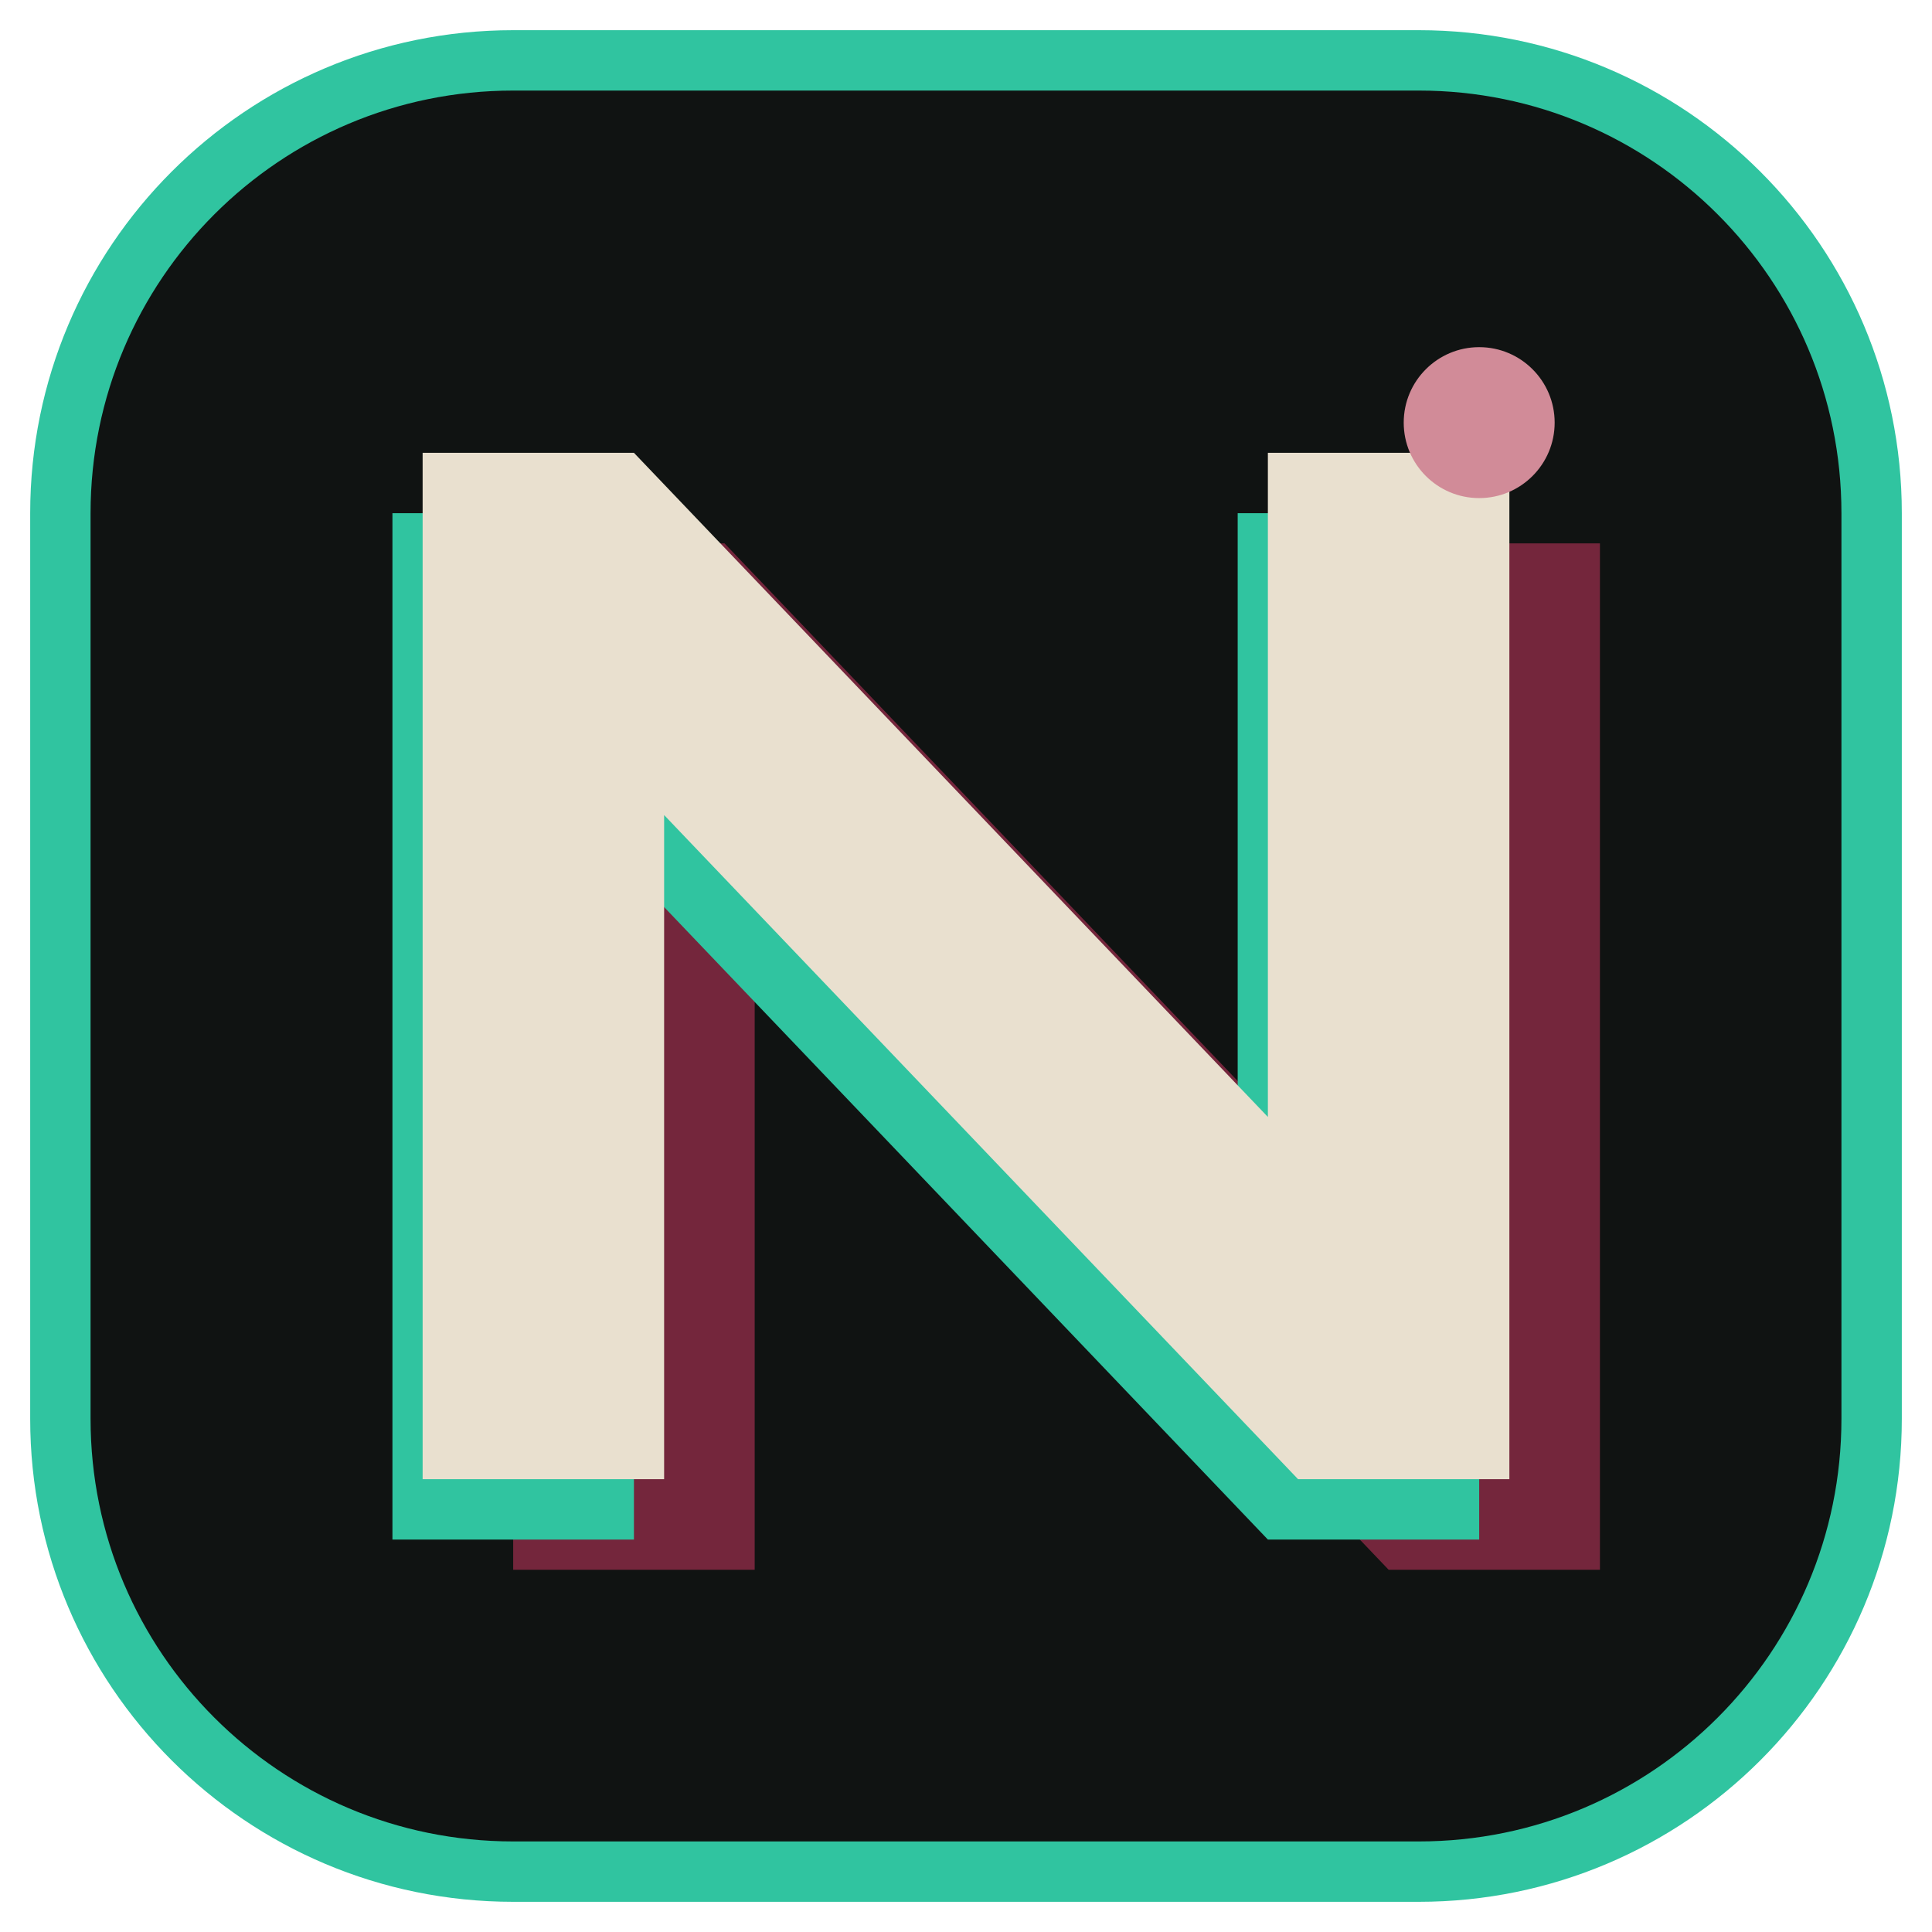
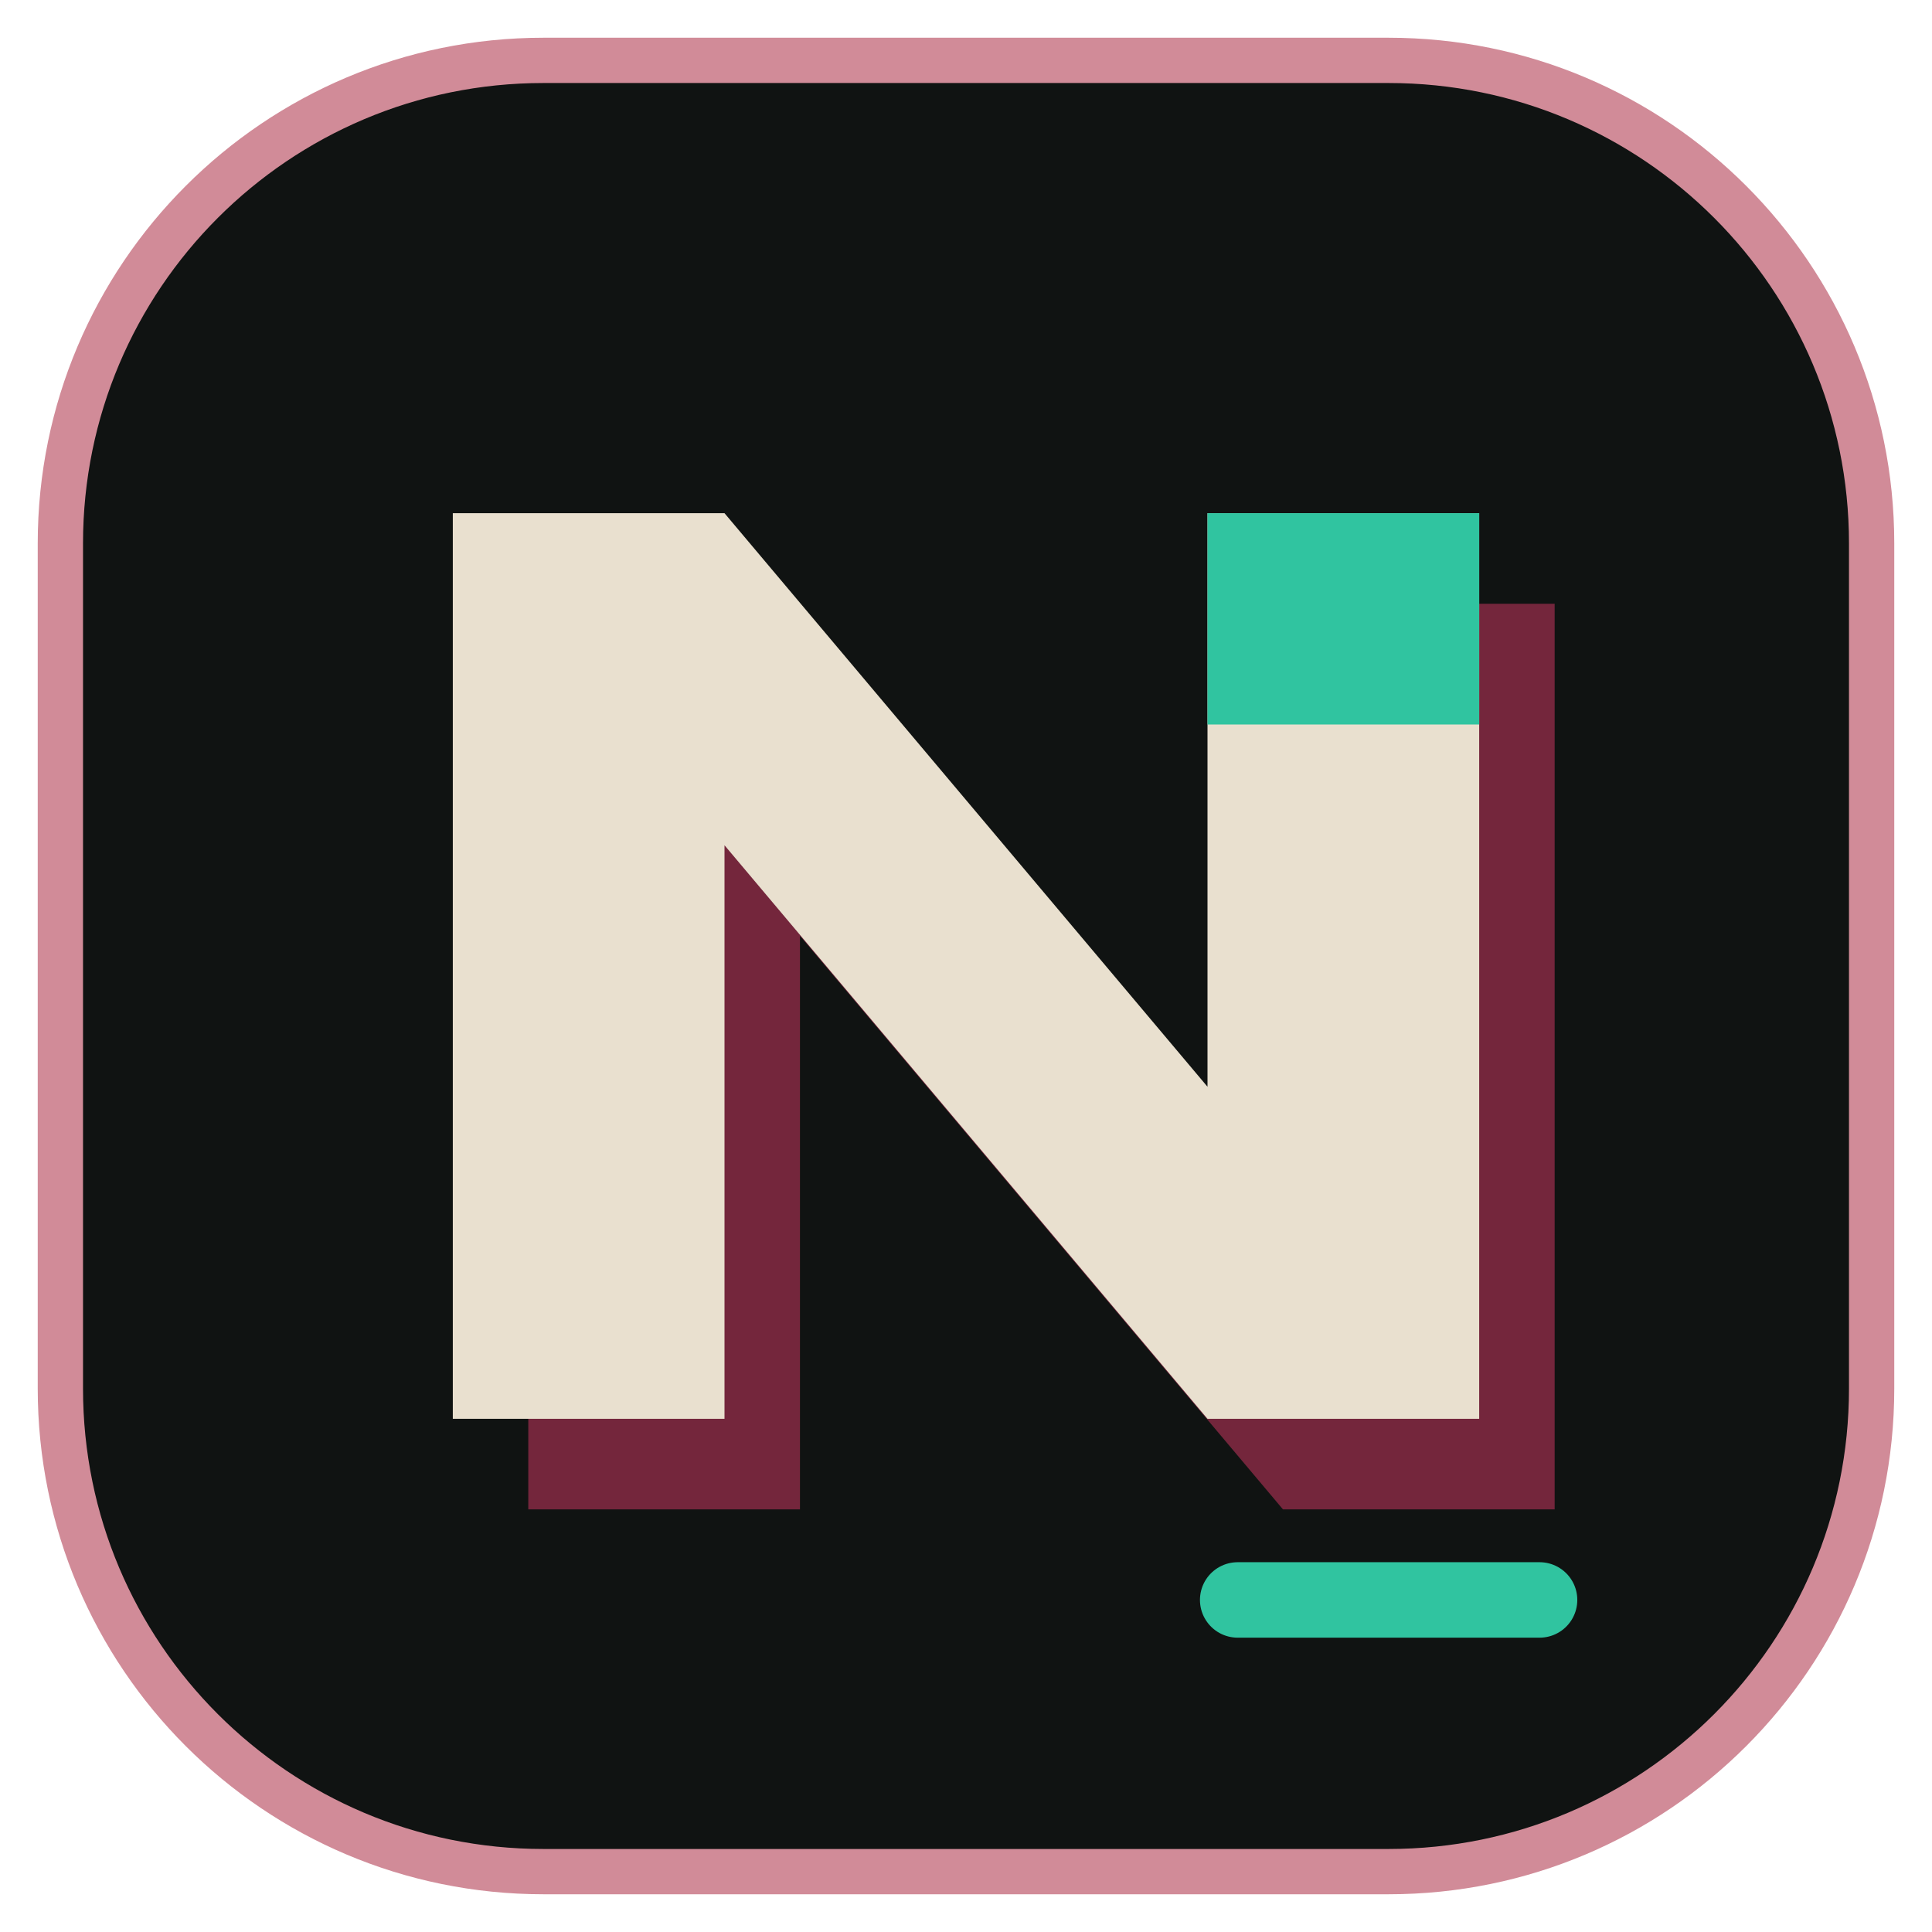
<svg xmlns="http://www.w3.org/2000/svg" viewBox="0 0 64 64" role="img" aria-labelledby="title">
-   <rect x="2" y="2" width="60" height="60" rx="15" fill="#101312" stroke="#30c4a0" stroke-width="2" />
-   <path d="M14 49V15h7l21 22V15h8v34h-7L22 27v22z" fill="#74263c" transform="translate(3 3)" />
-   <path d="M14 49V15h7l21 22V15h8v34h-7L22 27v22z" fill="#30c4a0" transform="translate(-1 2)" />
-   <path d="M14 49V15h7l21 22V15h8v34h-7L22 27v22z" fill="#e9e0cf" />
-   <circle cx="49" cy="14" r="2.5" fill="#d18b98" />
+   <rect x="2" y="2" width="60" height="60" rx="16" fill="#101312" stroke="#d18b98" stroke-width="1.5" />
+   <path d="M15 47V17h9l16 19V17h9v30h-9L24 28v19Z" fill="#74263c" transform="translate(2.5 3)" />
+   <path d="M15 47V17h9l16 19V17h9v30h-9L24 28v19Z" fill="#e9e0cf" />
+   <path d="M40 17h9v7h-9z" fill="#30c4a0" />
+   <path d="M41 53h10" fill="none" stroke="#30c4a0" stroke-linecap="round" stroke-width="2.5" />
</svg>
